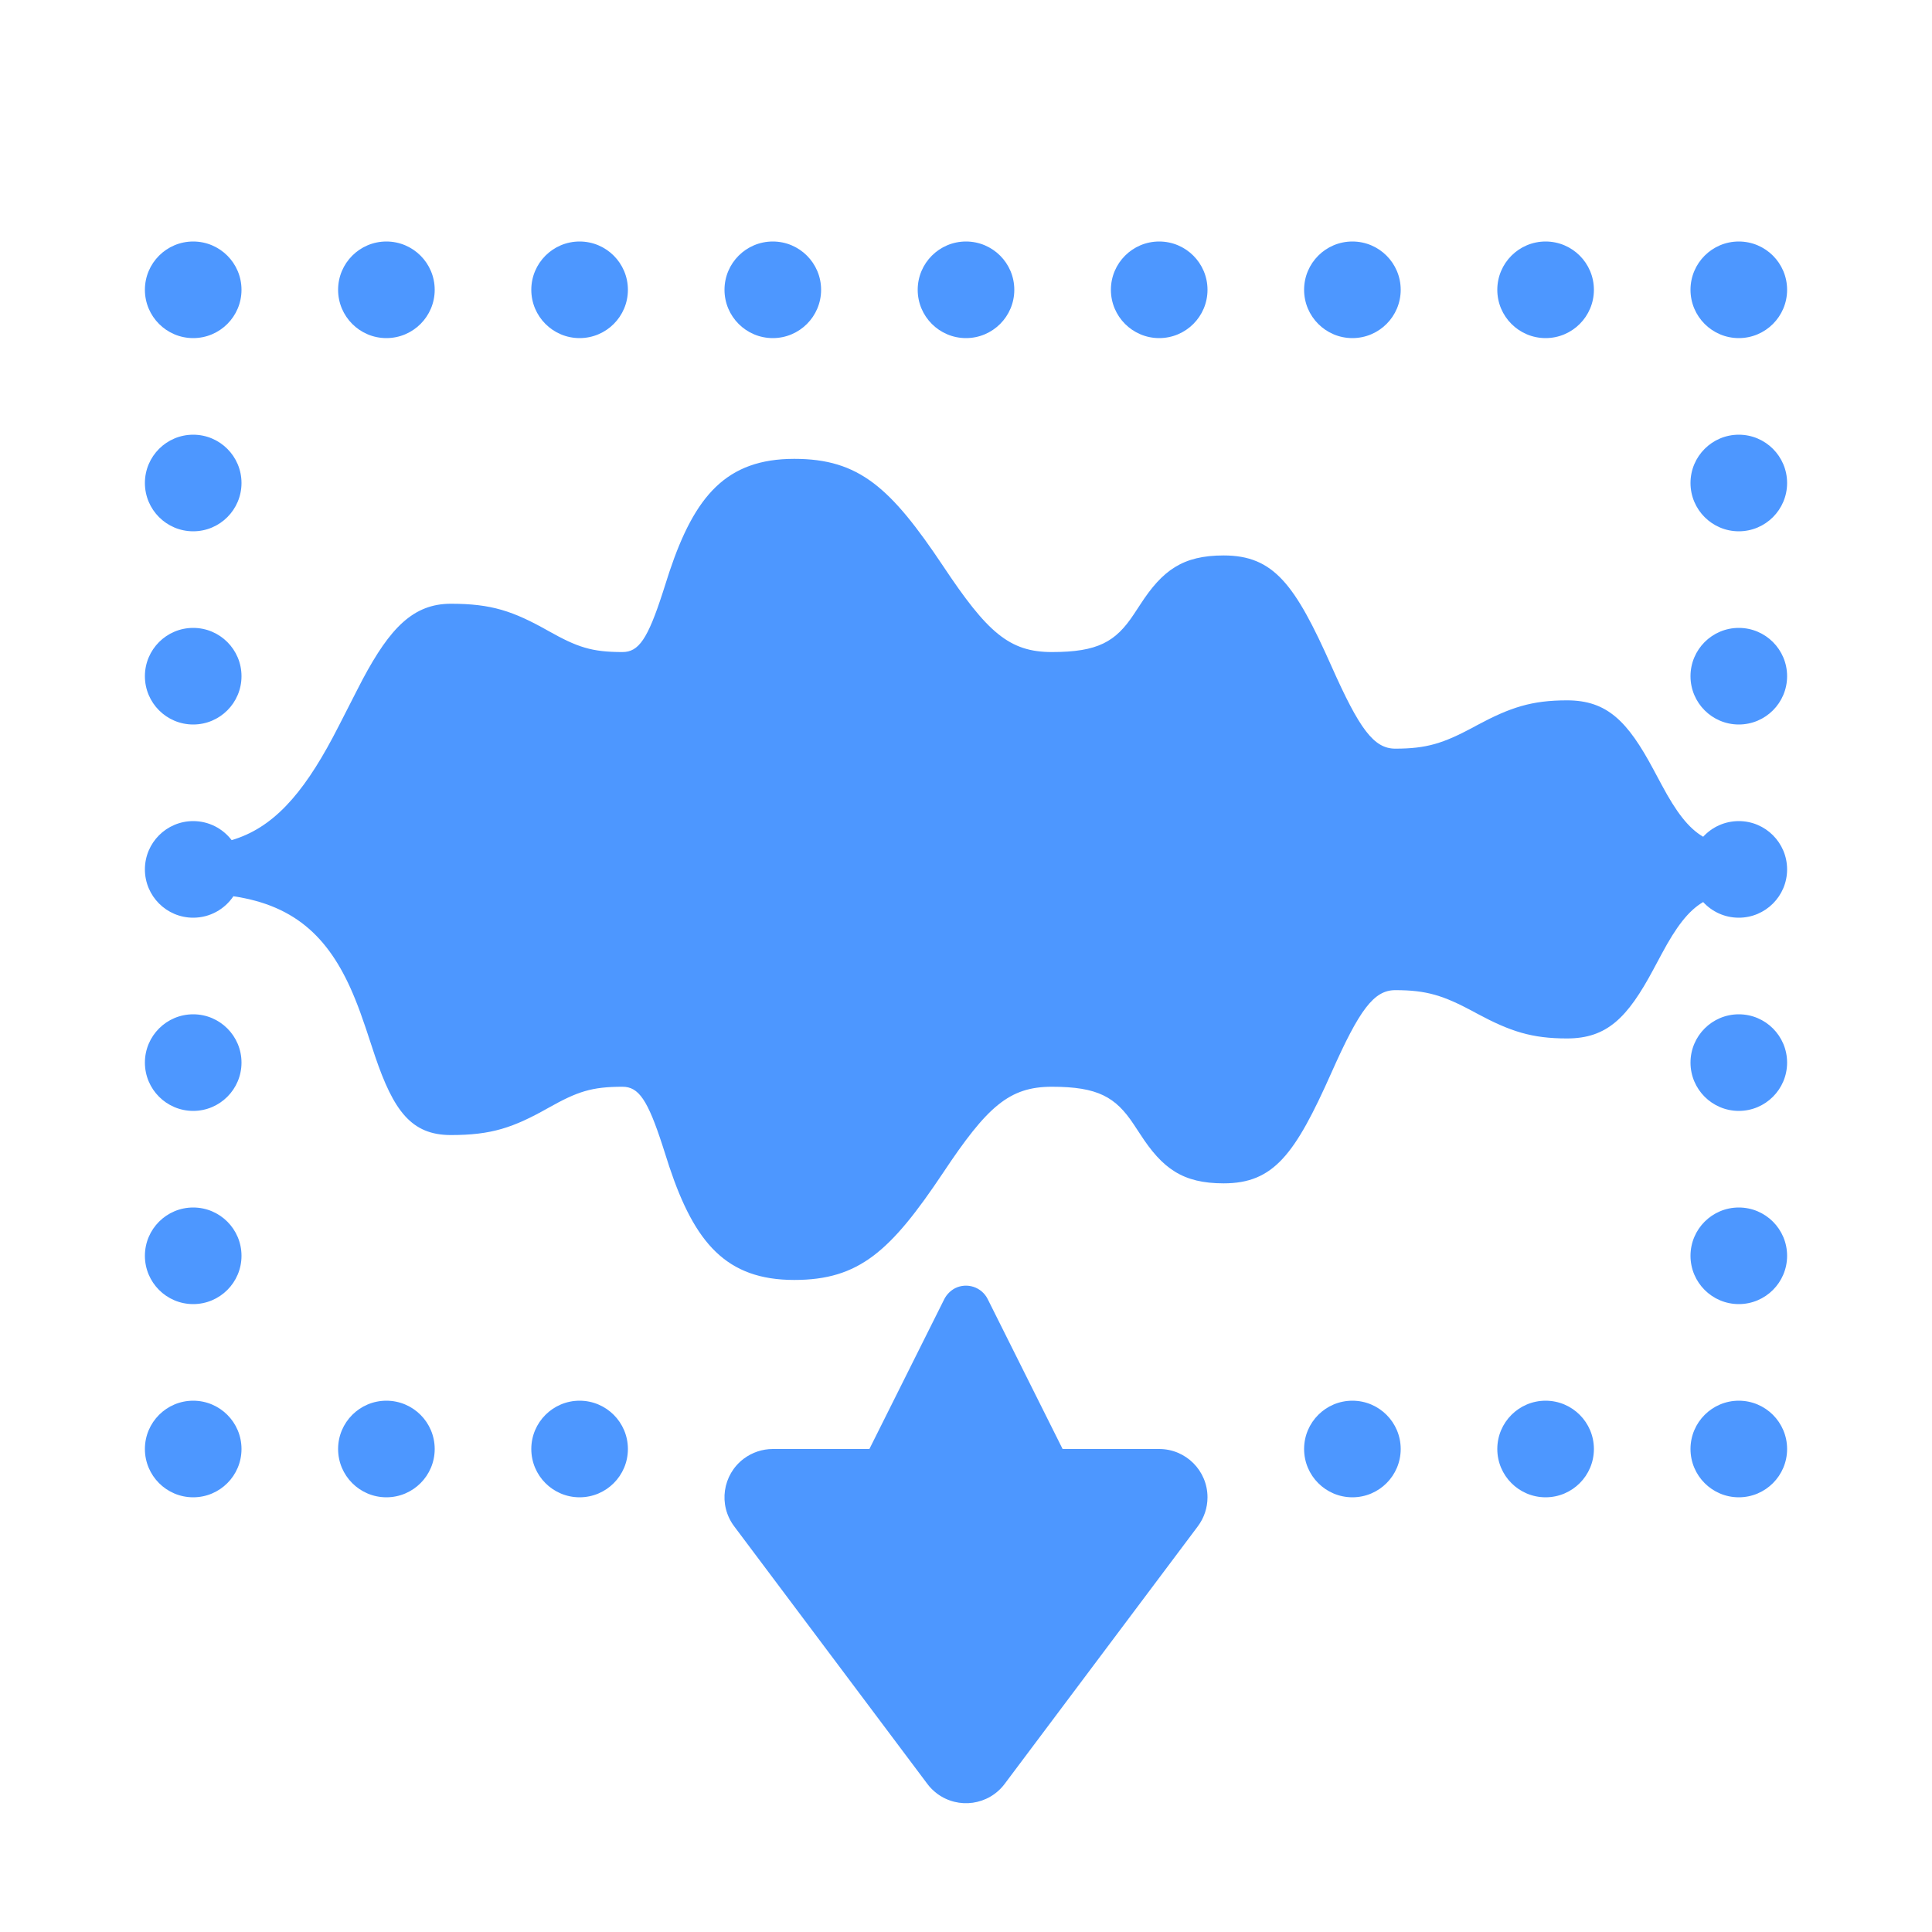
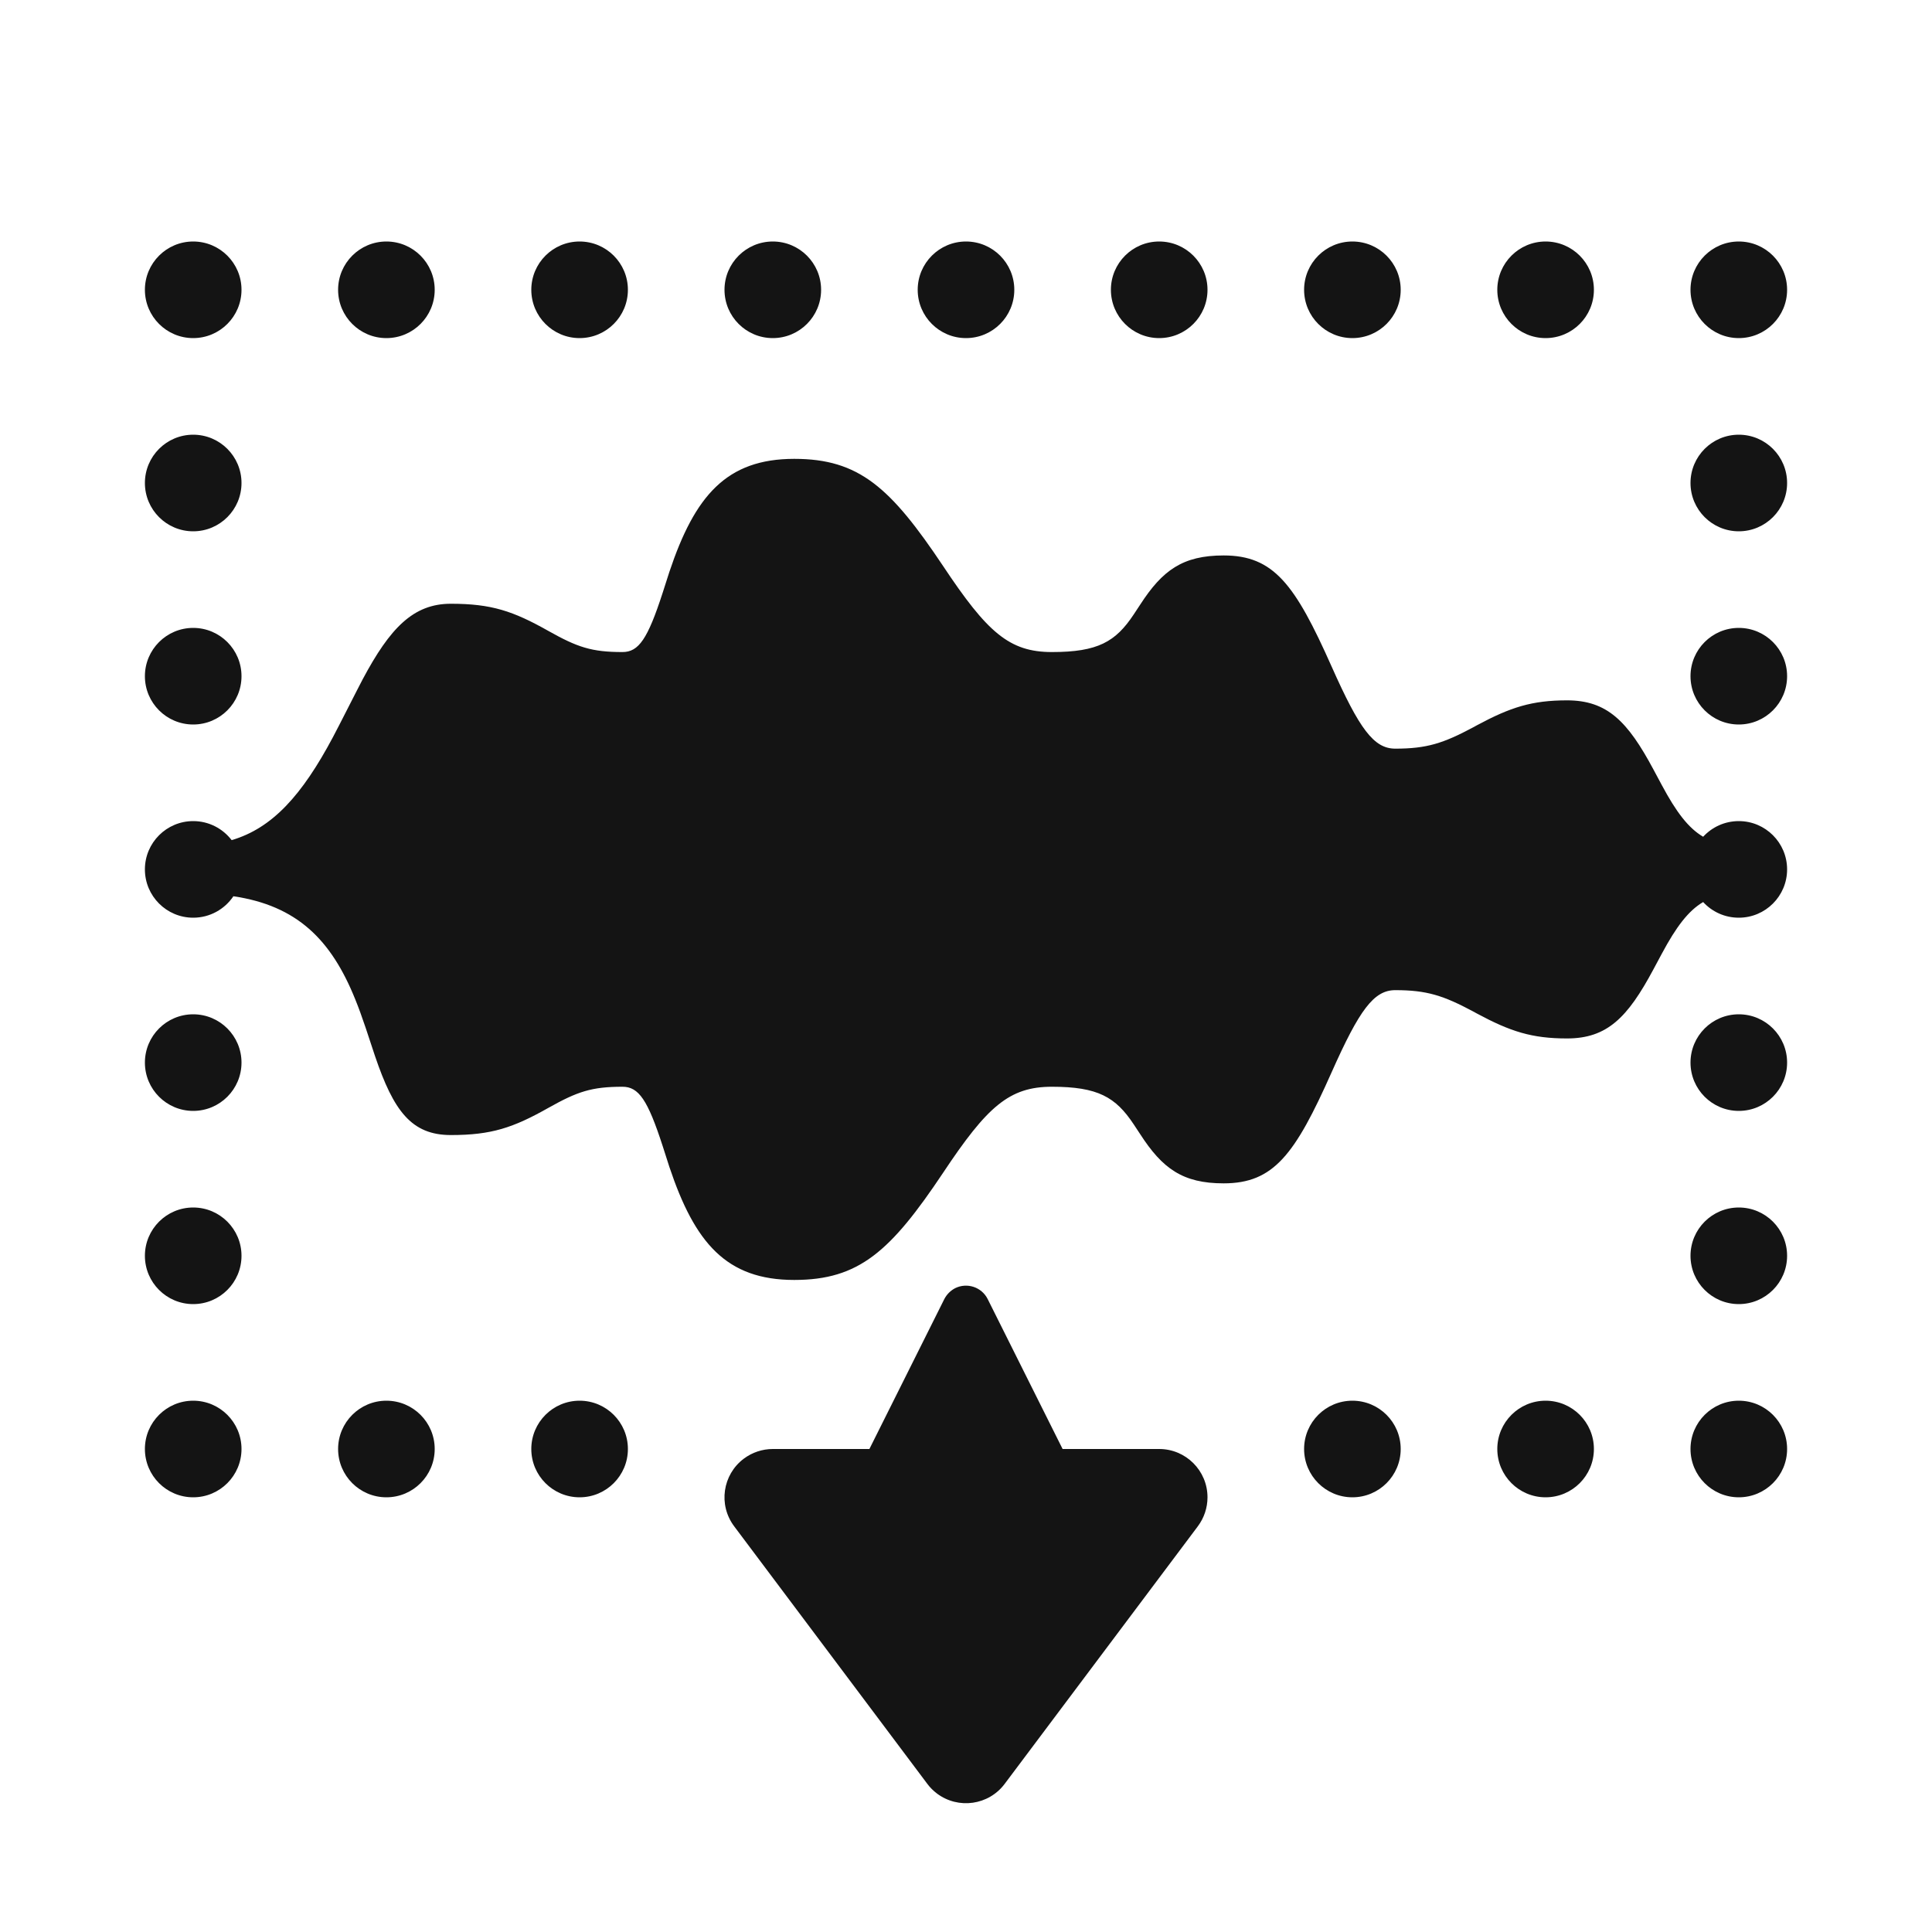
<svg xmlns="http://www.w3.org/2000/svg" width="20px" height="20px" viewBox="0 0 20 20" version="1.1">
  <g id="Sound/General/Paste" stroke="none" stroke-width="1" fill="none" fill-rule="evenodd">
-     <path d="M2.398,8.697 C2.82,8.573 3.127,8.231 3.446,7.632 C3.503,7.526 3.707,7.121 3.755,7.031 C4.037,6.502 4.278,6.25 4.667,6.25 C5.087,6.25 5.311,6.325 5.678,6.532 C5.977,6.7 6.124,6.75 6.444,6.75 C6.612,6.75 6.705,6.614 6.86,6.136 C6.893,6.031 6.912,5.974 6.929,5.921 C7.192,5.134 7.519,4.75 8.222,4.75 C8.892,4.75 9.219,5.045 9.764,5.861 C10.219,6.545 10.447,6.75 10.889,6.75 C11.366,6.75 11.549,6.643 11.736,6.361 C11.769,6.311 11.769,6.311 11.804,6.258 C12.033,5.904 12.243,5.75 12.667,5.75 C13.185,5.75 13.406,6.048 13.784,6.898 C14.073,7.548 14.222,7.75 14.444,7.75 C14.769,7.75 14.94,7.695 15.249,7.53 L15.291,7.507 C15.636,7.322 15.857,7.25 16.222,7.25 C16.637,7.25 16.849,7.466 17.116,7.965 C17.161,8.049 17.161,8.049 17.205,8.131 C17.351,8.403 17.476,8.571 17.631,8.662 C17.723,8.562 17.854,8.5 18,8.5 C18.276,8.5 18.5,8.724 18.5,9 C18.5,9.276 18.276,9.5 18,9.5 C17.854,9.5 17.723,9.438 17.631,9.338 C17.476,9.429 17.351,9.597 17.205,9.869 C17.161,9.951 17.161,9.951 17.116,10.035 C16.849,10.534 16.637,10.75 16.222,10.75 C15.857,10.75 15.636,10.678 15.291,10.493 L15.249,10.47 C14.94,10.305 14.769,10.25 14.444,10.25 C14.222,10.25 14.073,10.452 13.784,11.102 C13.406,11.952 13.185,12.25 12.667,12.25 C12.243,12.25 12.033,12.096 11.804,11.742 C11.769,11.689 11.769,11.689 11.736,11.639 C11.549,11.357 11.366,11.25 10.889,11.25 C10.447,11.25 10.219,11.455 9.764,12.139 C9.219,12.955 8.892,13.25 8.222,13.25 C7.519,13.25 7.192,12.866 6.929,12.079 C6.912,12.026 6.893,11.969 6.86,11.864 C6.705,11.386 6.612,11.25 6.444,11.25 C6.124,11.25 5.977,11.3 5.678,11.468 C5.311,11.675 5.087,11.75 4.667,11.75 C4.258,11.75 4.074,11.498 3.882,10.932 L3.785,10.639 C3.746,10.524 3.713,10.432 3.677,10.344 C3.428,9.726 3.073,9.375 2.416,9.278 C2.326,9.412 2.173,9.5 2,9.5 C1.724,9.5 1.5,9.276 1.5,9 C1.5,8.724 1.724,8.5 2,8.5 C2.162,8.5 2.306,8.577 2.398,8.697 Z M9,15 L9.776,13.447 C9.801,13.399 9.84,13.36 9.888,13.335 C10.012,13.274 10.162,13.324 10.224,13.447 L11,15 L12,15 C12.276,15 12.5,15.224 12.5,15.5 C12.5,15.608 12.465,15.713 12.4,15.8 L10.4,18.467 C10.234,18.688 9.921,18.732 9.7,18.567 C9.662,18.538 9.628,18.505 9.6,18.467 L7.6,15.8 C7.434,15.579 7.479,15.266 7.7,15.1 C7.787,15.035 7.892,15 8,15 L9,15 L9,15 Z M2,3.5 C1.724,3.5 1.5,3.276 1.5,3 C1.5,2.724 1.724,2.5 2,2.5 C2.276,2.5 2.5,2.724 2.5,3 C2.5,3.276 2.276,3.5 2,3.5 Z M4,3.5 C3.724,3.5 3.5,3.276 3.5,3 C3.5,2.724 3.724,2.5 4,2.5 C4.276,2.5 4.5,2.724 4.5,3 C4.5,3.276 4.276,3.5 4,3.5 Z M6,3.5 C5.724,3.5 5.5,3.276 5.5,3 C5.5,2.724 5.724,2.5 6,2.5 C6.276,2.5 6.5,2.724 6.5,3 C6.5,3.276 6.276,3.5 6,3.5 Z M8,3.5 C7.724,3.5 7.5,3.276 7.5,3 C7.5,2.724 7.724,2.5 8,2.5 C8.276,2.5 8.5,2.724 8.5,3 C8.5,3.276 8.276,3.5 8,3.5 Z M10,3.5 C9.724,3.5 9.5,3.276 9.5,3 C9.5,2.724 9.724,2.5 10,2.5 C10.276,2.5 10.5,2.724 10.5,3 C10.5,3.276 10.276,3.5 10,3.5 Z M12,3.5 C11.724,3.5 11.5,3.276 11.5,3 C11.5,2.724 11.724,2.5 12,2.5 C12.276,2.5 12.5,2.724 12.5,3 C12.5,3.276 12.276,3.5 12,3.5 Z M14,3.5 C13.724,3.5 13.5,3.276 13.5,3 C13.5,2.724 13.724,2.5 14,2.5 C14.276,2.5 14.5,2.724 14.5,3 C14.5,3.276 14.276,3.5 14,3.5 Z M16,3.5 C15.724,3.5 15.5,3.276 15.5,3 C15.5,2.724 15.724,2.5 16,2.5 C16.276,2.5 16.5,2.724 16.5,3 C16.5,3.276 16.276,3.5 16,3.5 Z M18,3.5 C17.724,3.5 17.5,3.276 17.5,3 C17.5,2.724 17.724,2.5 18,2.5 C18.276,2.5 18.5,2.724 18.5,3 C18.5,3.276 18.276,3.5 18,3.5 Z M18,5.5 C17.724,5.5 17.5,5.276 17.5,5 C17.5,4.724 17.724,4.5 18,4.5 C18.276,4.5 18.5,4.724 18.5,5 C18.5,5.276 18.276,5.5 18,5.5 Z M18,7.5 C17.724,7.5 17.5,7.276 17.5,7 C17.5,6.724 17.724,6.5 18,6.5 C18.276,6.5 18.5,6.724 18.5,7 C18.5,7.276 18.276,7.5 18,7.5 Z M18,11.5 C17.724,11.5 17.5,11.276 17.5,11 C17.5,10.724 17.724,10.5 18,10.5 C18.276,10.5 18.5,10.724 18.5,11 C18.5,11.276 18.276,11.5 18,11.5 Z M18,13.5 C17.724,13.5 17.5,13.276 17.5,13 C17.5,12.724 17.724,12.5 18,12.5 C18.276,12.5 18.5,12.724 18.5,13 C18.5,13.276 18.276,13.5 18,13.5 Z M18,15.5 C17.724,15.5 17.5,15.276 17.5,15 C17.5,14.724 17.724,14.5 18,14.5 C18.276,14.5 18.5,14.724 18.5,15 C18.5,15.276 18.276,15.5 18,15.5 Z M16,15.5 C15.724,15.5 15.5,15.276 15.5,15 C15.5,14.724 15.724,14.5 16,14.5 C16.276,14.5 16.5,14.724 16.5,15 C16.5,15.276 16.276,15.5 16,15.5 Z M14,15.5 C13.724,15.5 13.5,15.276 13.5,15 C13.5,14.724 13.724,14.5 14,14.5 C14.276,14.5 14.5,14.724 14.5,15 C14.5,15.276 14.276,15.5 14,15.5 Z M4,15.5 C3.724,15.5 3.5,15.276 3.5,15 C3.5,14.724 3.724,14.5 4,14.5 C4.276,14.5 4.5,14.724 4.5,15 C4.5,15.276 4.276,15.5 4,15.5 Z M6,15.5 C5.724,15.5 5.5,15.276 5.5,15 C5.5,14.724 5.724,14.5 6,14.5 C6.276,14.5 6.5,14.724 6.5,15 C6.5,15.276 6.276,15.5 6,15.5 Z M2,15.5 C1.724,15.5 1.5,15.276 1.5,15 C1.5,14.724 1.724,14.5 2,14.5 C2.276,14.5 2.5,14.724 2.5,15 C2.5,15.276 2.276,15.5 2,15.5 Z M2,13.5 C1.724,13.5 1.5,13.276 1.5,13 C1.5,12.724 1.724,12.5 2,12.5 C2.276,12.5 2.5,12.724 2.5,13 C2.5,13.276 2.276,13.5 2,13.5 Z M2,11.5 C1.724,11.5 1.5,11.276 1.5,11 C1.5,10.724 1.724,10.5 2,10.5 C2.276,10.5 2.5,10.724 2.5,11 C2.5,11.276 2.276,11.5 2,11.5 Z M2,7.5 C1.724,7.5 1.5,7.276 1.5,7 C1.5,6.724 1.724,6.5 2,6.5 C2.276,6.5 2.5,6.724 2.5,7 C2.5,7.276 2.276,7.5 2,7.5 Z M2,5.5 C1.724,5.5 1.5,5.276 1.5,5 C1.5,4.724 1.724,4.5 2,4.5 C2.276,4.5 2.5,4.724 2.5,5 C2.5,5.276 2.276,5.5 2,5.5 Z" id="Shape" fill="#4D97FF" fill-rule="nonzero" />
+     <path d="M2.398,8.697 C2.82,8.573 3.127,8.231 3.446,7.632 C3.503,7.526 3.707,7.121 3.755,7.031 C4.037,6.502 4.278,6.25 4.667,6.25 C5.087,6.25 5.311,6.325 5.678,6.532 C5.977,6.7 6.124,6.75 6.444,6.75 C6.612,6.75 6.705,6.614 6.86,6.136 C6.893,6.031 6.912,5.974 6.929,5.921 C7.192,5.134 7.519,4.75 8.222,4.75 C8.892,4.75 9.219,5.045 9.764,5.861 C10.219,6.545 10.447,6.75 10.889,6.75 C11.366,6.75 11.549,6.643 11.736,6.361 C11.769,6.311 11.769,6.311 11.804,6.258 C12.033,5.904 12.243,5.75 12.667,5.75 C13.185,5.75 13.406,6.048 13.784,6.898 C14.073,7.548 14.222,7.75 14.444,7.75 C14.769,7.75 14.94,7.695 15.249,7.53 L15.291,7.507 C15.636,7.322 15.857,7.25 16.222,7.25 C16.637,7.25 16.849,7.466 17.116,7.965 C17.161,8.049 17.161,8.049 17.205,8.131 C17.351,8.403 17.476,8.571 17.631,8.662 C17.723,8.562 17.854,8.5 18,8.5 C18.276,8.5 18.5,8.724 18.5,9 C18.5,9.276 18.276,9.5 18,9.5 C17.854,9.5 17.723,9.438 17.631,9.338 C17.476,9.429 17.351,9.597 17.205,9.869 C17.161,9.951 17.161,9.951 17.116,10.035 C16.849,10.534 16.637,10.75 16.222,10.75 C15.857,10.75 15.636,10.678 15.291,10.493 L15.249,10.47 C14.94,10.305 14.769,10.25 14.444,10.25 C14.222,10.25 14.073,10.452 13.784,11.102 C13.406,11.952 13.185,12.25 12.667,12.25 C12.243,12.25 12.033,12.096 11.804,11.742 C11.769,11.689 11.769,11.689 11.736,11.639 C11.549,11.357 11.366,11.25 10.889,11.25 C10.447,11.25 10.219,11.455 9.764,12.139 C9.219,12.955 8.892,13.25 8.222,13.25 C7.519,13.25 7.192,12.866 6.929,12.079 C6.912,12.026 6.893,11.969 6.86,11.864 C6.705,11.386 6.612,11.25 6.444,11.25 C6.124,11.25 5.977,11.3 5.678,11.468 C5.311,11.675 5.087,11.75 4.667,11.75 C4.258,11.75 4.074,11.498 3.882,10.932 L3.785,10.639 C3.746,10.524 3.713,10.432 3.677,10.344 C3.428,9.726 3.073,9.375 2.416,9.278 C2.326,9.412 2.173,9.5 2,9.5 C1.724,9.5 1.5,9.276 1.5,9 C1.5,8.724 1.724,8.5 2,8.5 C2.162,8.5 2.306,8.577 2.398,8.697 Z M9,15 L9.776,13.447 C9.801,13.399 9.84,13.36 9.888,13.335 C10.012,13.274 10.162,13.324 10.224,13.447 L11,15 L12,15 C12.276,15 12.5,15.224 12.5,15.5 C12.5,15.608 12.465,15.713 12.4,15.8 L10.4,18.467 C10.234,18.688 9.921,18.732 9.7,18.567 C9.662,18.538 9.628,18.505 9.6,18.467 L7.6,15.8 C7.434,15.579 7.479,15.266 7.7,15.1 C7.787,15.035 7.892,15 8,15 L9,15 L9,15 Z M2,3.5 C1.724,3.5 1.5,3.276 1.5,3 C1.5,2.724 1.724,2.5 2,2.5 C2.276,2.5 2.5,2.724 2.5,3 C2.5,3.276 2.276,3.5 2,3.5 Z M4,3.5 C3.724,3.5 3.5,3.276 3.5,3 C3.5,2.724 3.724,2.5 4,2.5 C4.276,2.5 4.5,2.724 4.5,3 C4.5,3.276 4.276,3.5 4,3.5 Z M6,3.5 C5.724,3.5 5.5,3.276 5.5,3 C5.5,2.724 5.724,2.5 6,2.5 C6.276,2.5 6.5,2.724 6.5,3 C6.5,3.276 6.276,3.5 6,3.5 Z M8,3.5 C7.724,3.5 7.5,3.276 7.5,3 C7.5,2.724 7.724,2.5 8,2.5 C8.276,2.5 8.5,2.724 8.5,3 C8.5,3.276 8.276,3.5 8,3.5 Z M10,3.5 C9.724,3.5 9.5,3.276 9.5,3 C9.5,2.724 9.724,2.5 10,2.5 C10.276,2.5 10.5,2.724 10.5,3 C10.5,3.276 10.276,3.5 10,3.5 Z M12,3.5 C11.724,3.5 11.5,3.276 11.5,3 C11.5,2.724 11.724,2.5 12,2.5 C12.276,2.5 12.5,2.724 12.5,3 C12.5,3.276 12.276,3.5 12,3.5 Z M14,3.5 C13.724,3.5 13.5,3.276 13.5,3 C13.5,2.724 13.724,2.5 14,2.5 C14.276,2.5 14.5,2.724 14.5,3 C14.5,3.276 14.276,3.5 14,3.5 Z M16,3.5 C15.724,3.5 15.5,3.276 15.5,3 C15.5,2.724 15.724,2.5 16,2.5 C16.276,2.5 16.5,2.724 16.5,3 C16.5,3.276 16.276,3.5 16,3.5 Z M18,3.5 C17.724,3.5 17.5,3.276 17.5,3 C17.5,2.724 17.724,2.5 18,2.5 C18.276,2.5 18.5,2.724 18.5,3 C18.5,3.276 18.276,3.5 18,3.5 Z M18,5.5 C17.724,5.5 17.5,5.276 17.5,5 C17.5,4.724 17.724,4.5 18,4.5 C18.276,4.5 18.5,4.724 18.5,5 C18.5,5.276 18.276,5.5 18,5.5 Z M18,7.5 C17.724,7.5 17.5,7.276 17.5,7 C17.5,6.724 17.724,6.5 18,6.5 C18.276,6.5 18.5,6.724 18.5,7 C18.5,7.276 18.276,7.5 18,7.5 Z M18,11.5 C17.724,11.5 17.5,11.276 17.5,11 C17.5,10.724 17.724,10.5 18,10.5 C18.276,10.5 18.5,10.724 18.5,11 C18.5,11.276 18.276,11.5 18,11.5 Z M18,13.5 C17.724,13.5 17.5,13.276 17.5,13 C17.5,12.724 17.724,12.5 18,12.5 C18.276,12.5 18.5,12.724 18.5,13 C18.5,13.276 18.276,13.5 18,13.5 Z M18,15.5 C17.724,15.5 17.5,15.276 17.5,15 C17.5,14.724 17.724,14.5 18,14.5 C18.276,14.5 18.5,14.724 18.5,15 C18.5,15.276 18.276,15.5 18,15.5 Z M16,15.5 C15.724,15.5 15.5,15.276 15.5,15 C15.5,14.724 15.724,14.5 16,14.5 C16.276,14.5 16.5,14.724 16.5,15 C16.5,15.276 16.276,15.5 16,15.5 Z M14,15.5 C13.724,15.5 13.5,15.276 13.5,15 C13.5,14.724 13.724,14.5 14,14.5 C14.276,14.5 14.5,14.724 14.5,15 C14.5,15.276 14.276,15.5 14,15.5 Z M4,15.5 C3.724,15.5 3.5,15.276 3.5,15 C3.5,14.724 3.724,14.5 4,14.5 C4.276,14.5 4.5,14.724 4.5,15 C4.5,15.276 4.276,15.5 4,15.5 Z M6,15.5 C5.724,15.5 5.5,15.276 5.5,15 C5.5,14.724 5.724,14.5 6,14.5 C6.276,14.5 6.5,14.724 6.5,15 C6.5,15.276 6.276,15.5 6,15.5 Z M2,15.5 C1.724,15.5 1.5,15.276 1.5,15 C1.5,14.724 1.724,14.5 2,14.5 C2.276,14.5 2.5,14.724 2.5,15 C2.5,15.276 2.276,15.5 2,15.5 Z M2,13.5 C1.724,13.5 1.5,13.276 1.5,13 C1.5,12.724 1.724,12.5 2,12.5 C2.276,12.5 2.5,12.724 2.5,13 C2.5,13.276 2.276,13.5 2,13.5 Z M2,11.5 C1.724,11.5 1.5,11.276 1.5,11 C1.5,10.724 1.724,10.5 2,10.5 C2.276,10.5 2.5,10.724 2.5,11 C2.5,11.276 2.276,11.5 2,11.5 Z M2,7.5 C1.724,7.5 1.5,7.276 1.5,7 C1.5,6.724 1.724,6.5 2,6.5 C2.276,6.5 2.5,6.724 2.5,7 C2.5,7.276 2.276,7.5 2,7.5 Z M2,5.5 C1.724,5.5 1.5,5.276 1.5,5 C1.5,4.724 1.724,4.5 2,4.5 C2.276,4.5 2.5,4.724 2.5,5 C2.5,5.276 2.276,5.5 2,5.5 Z" id="Shape" fill="#141414" fill-rule="nonzero" />
  </g>
</svg>
